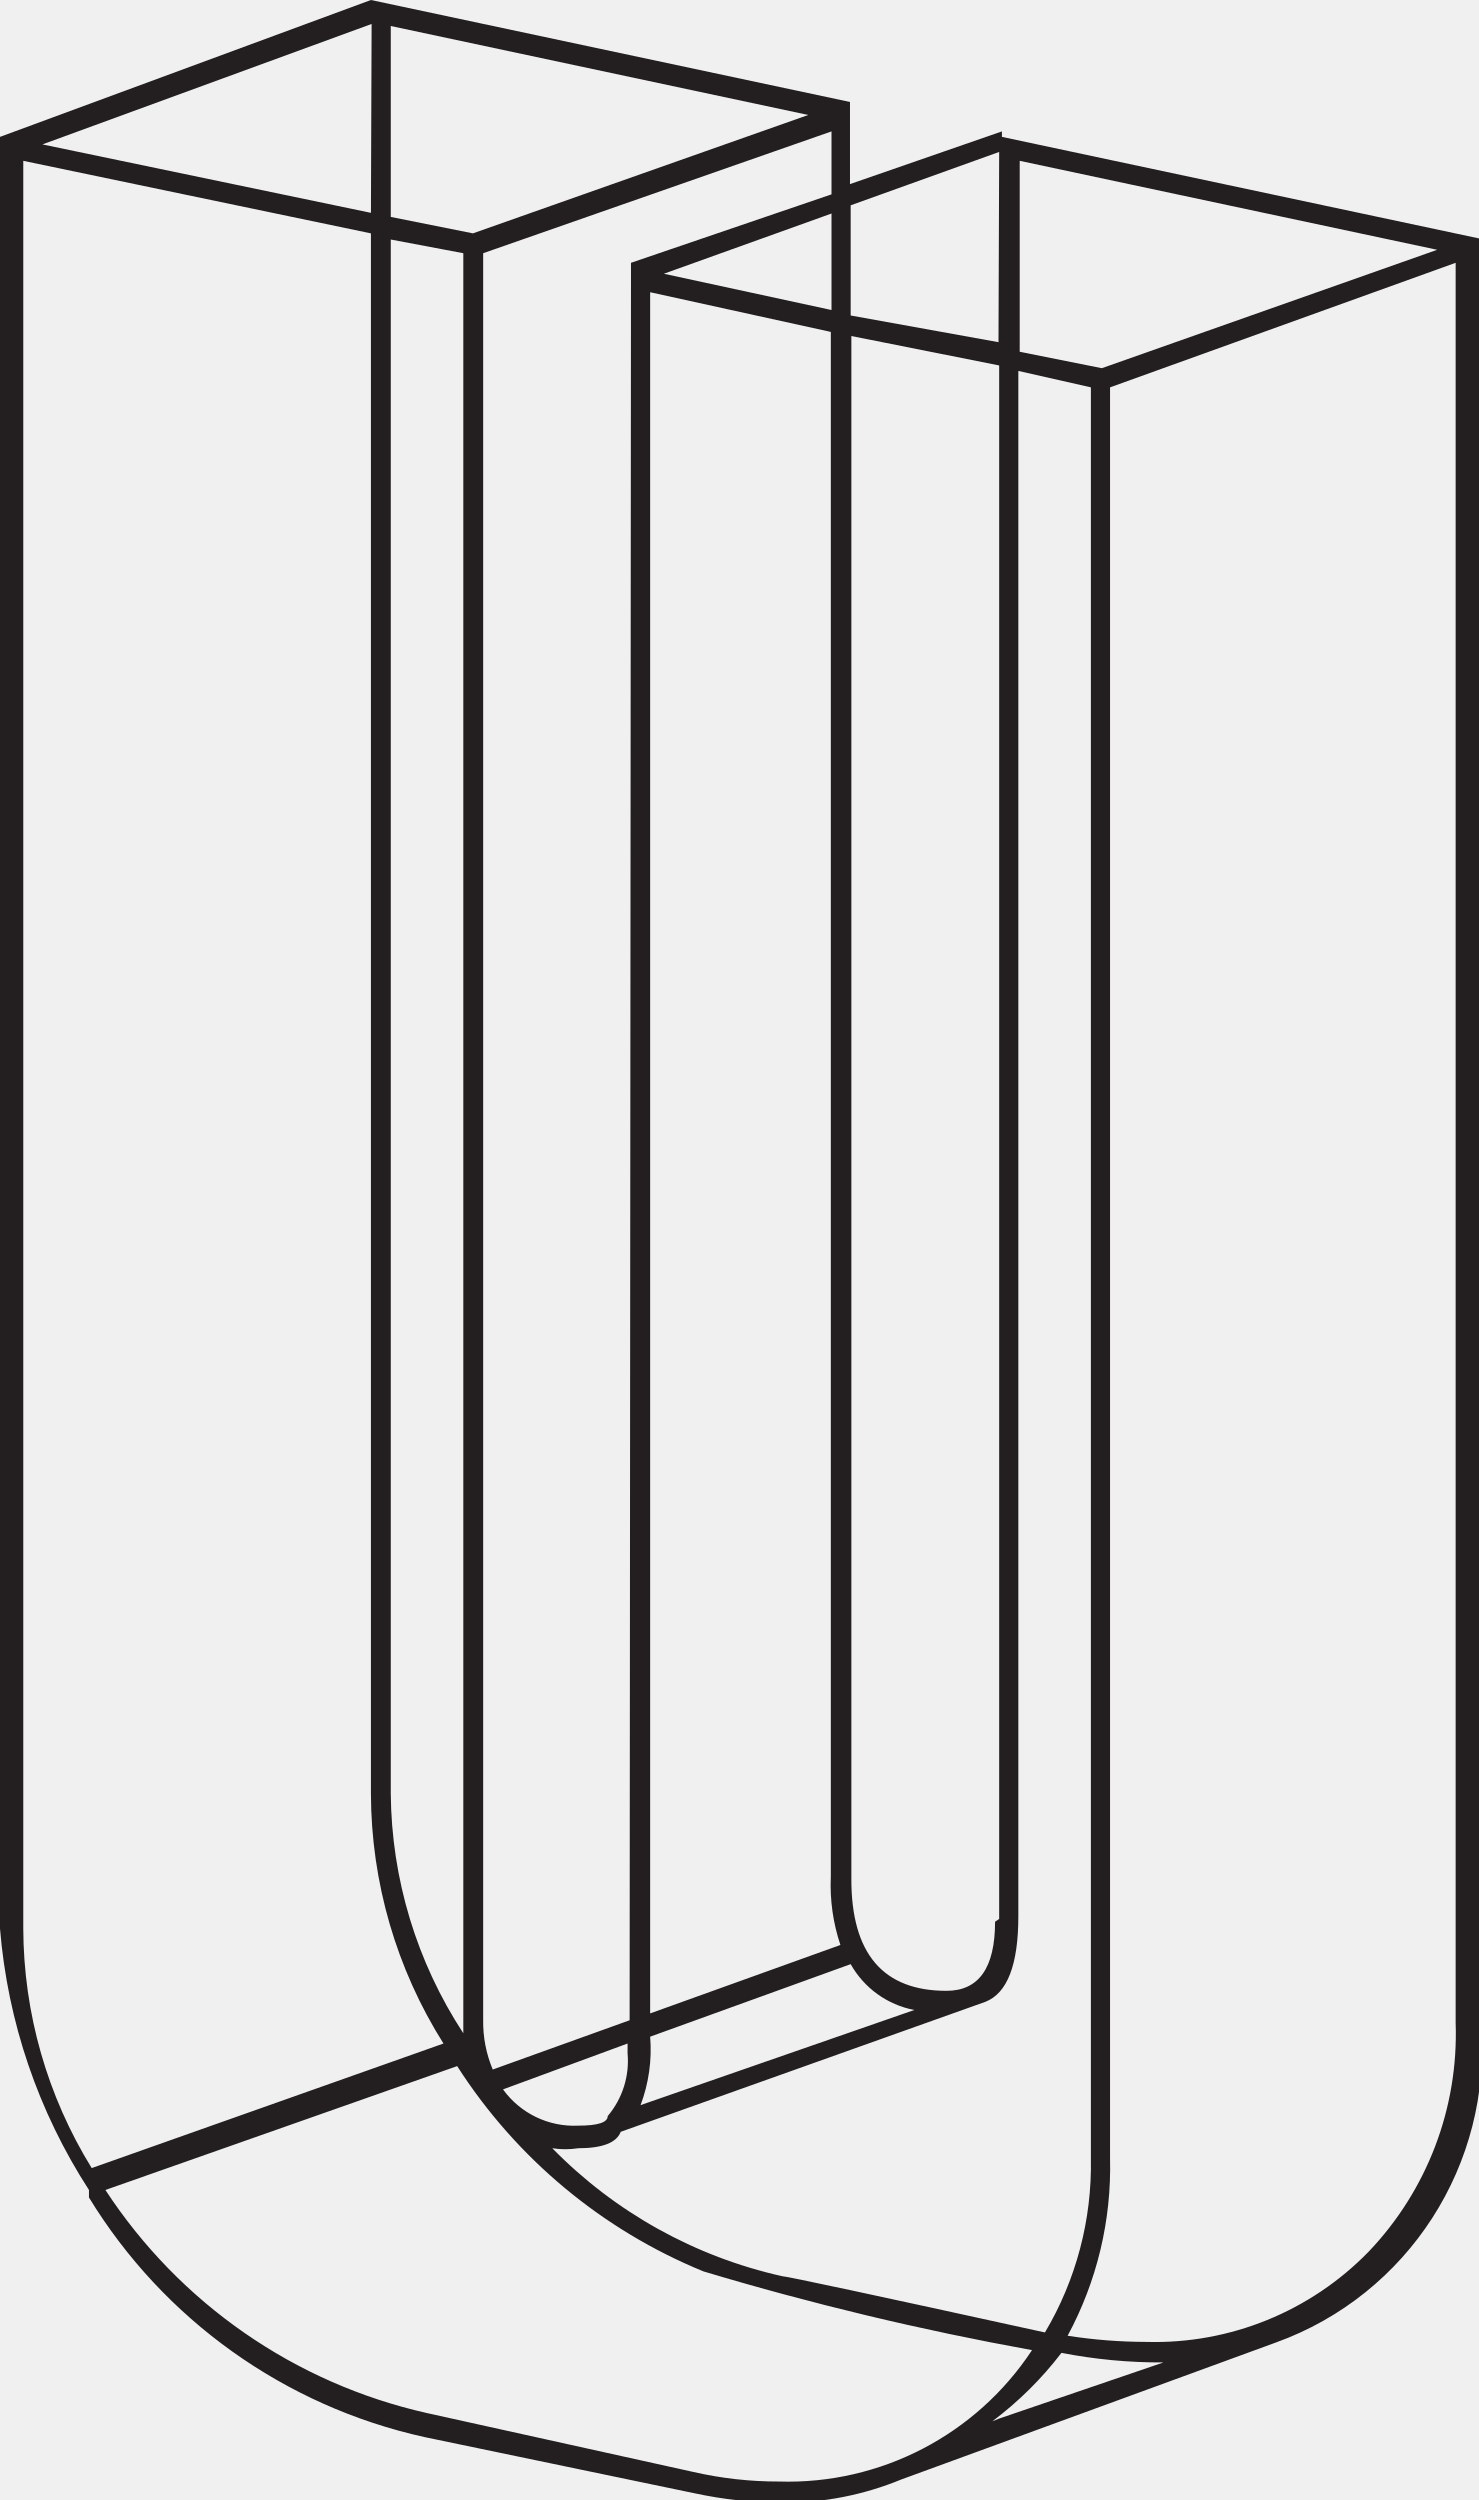
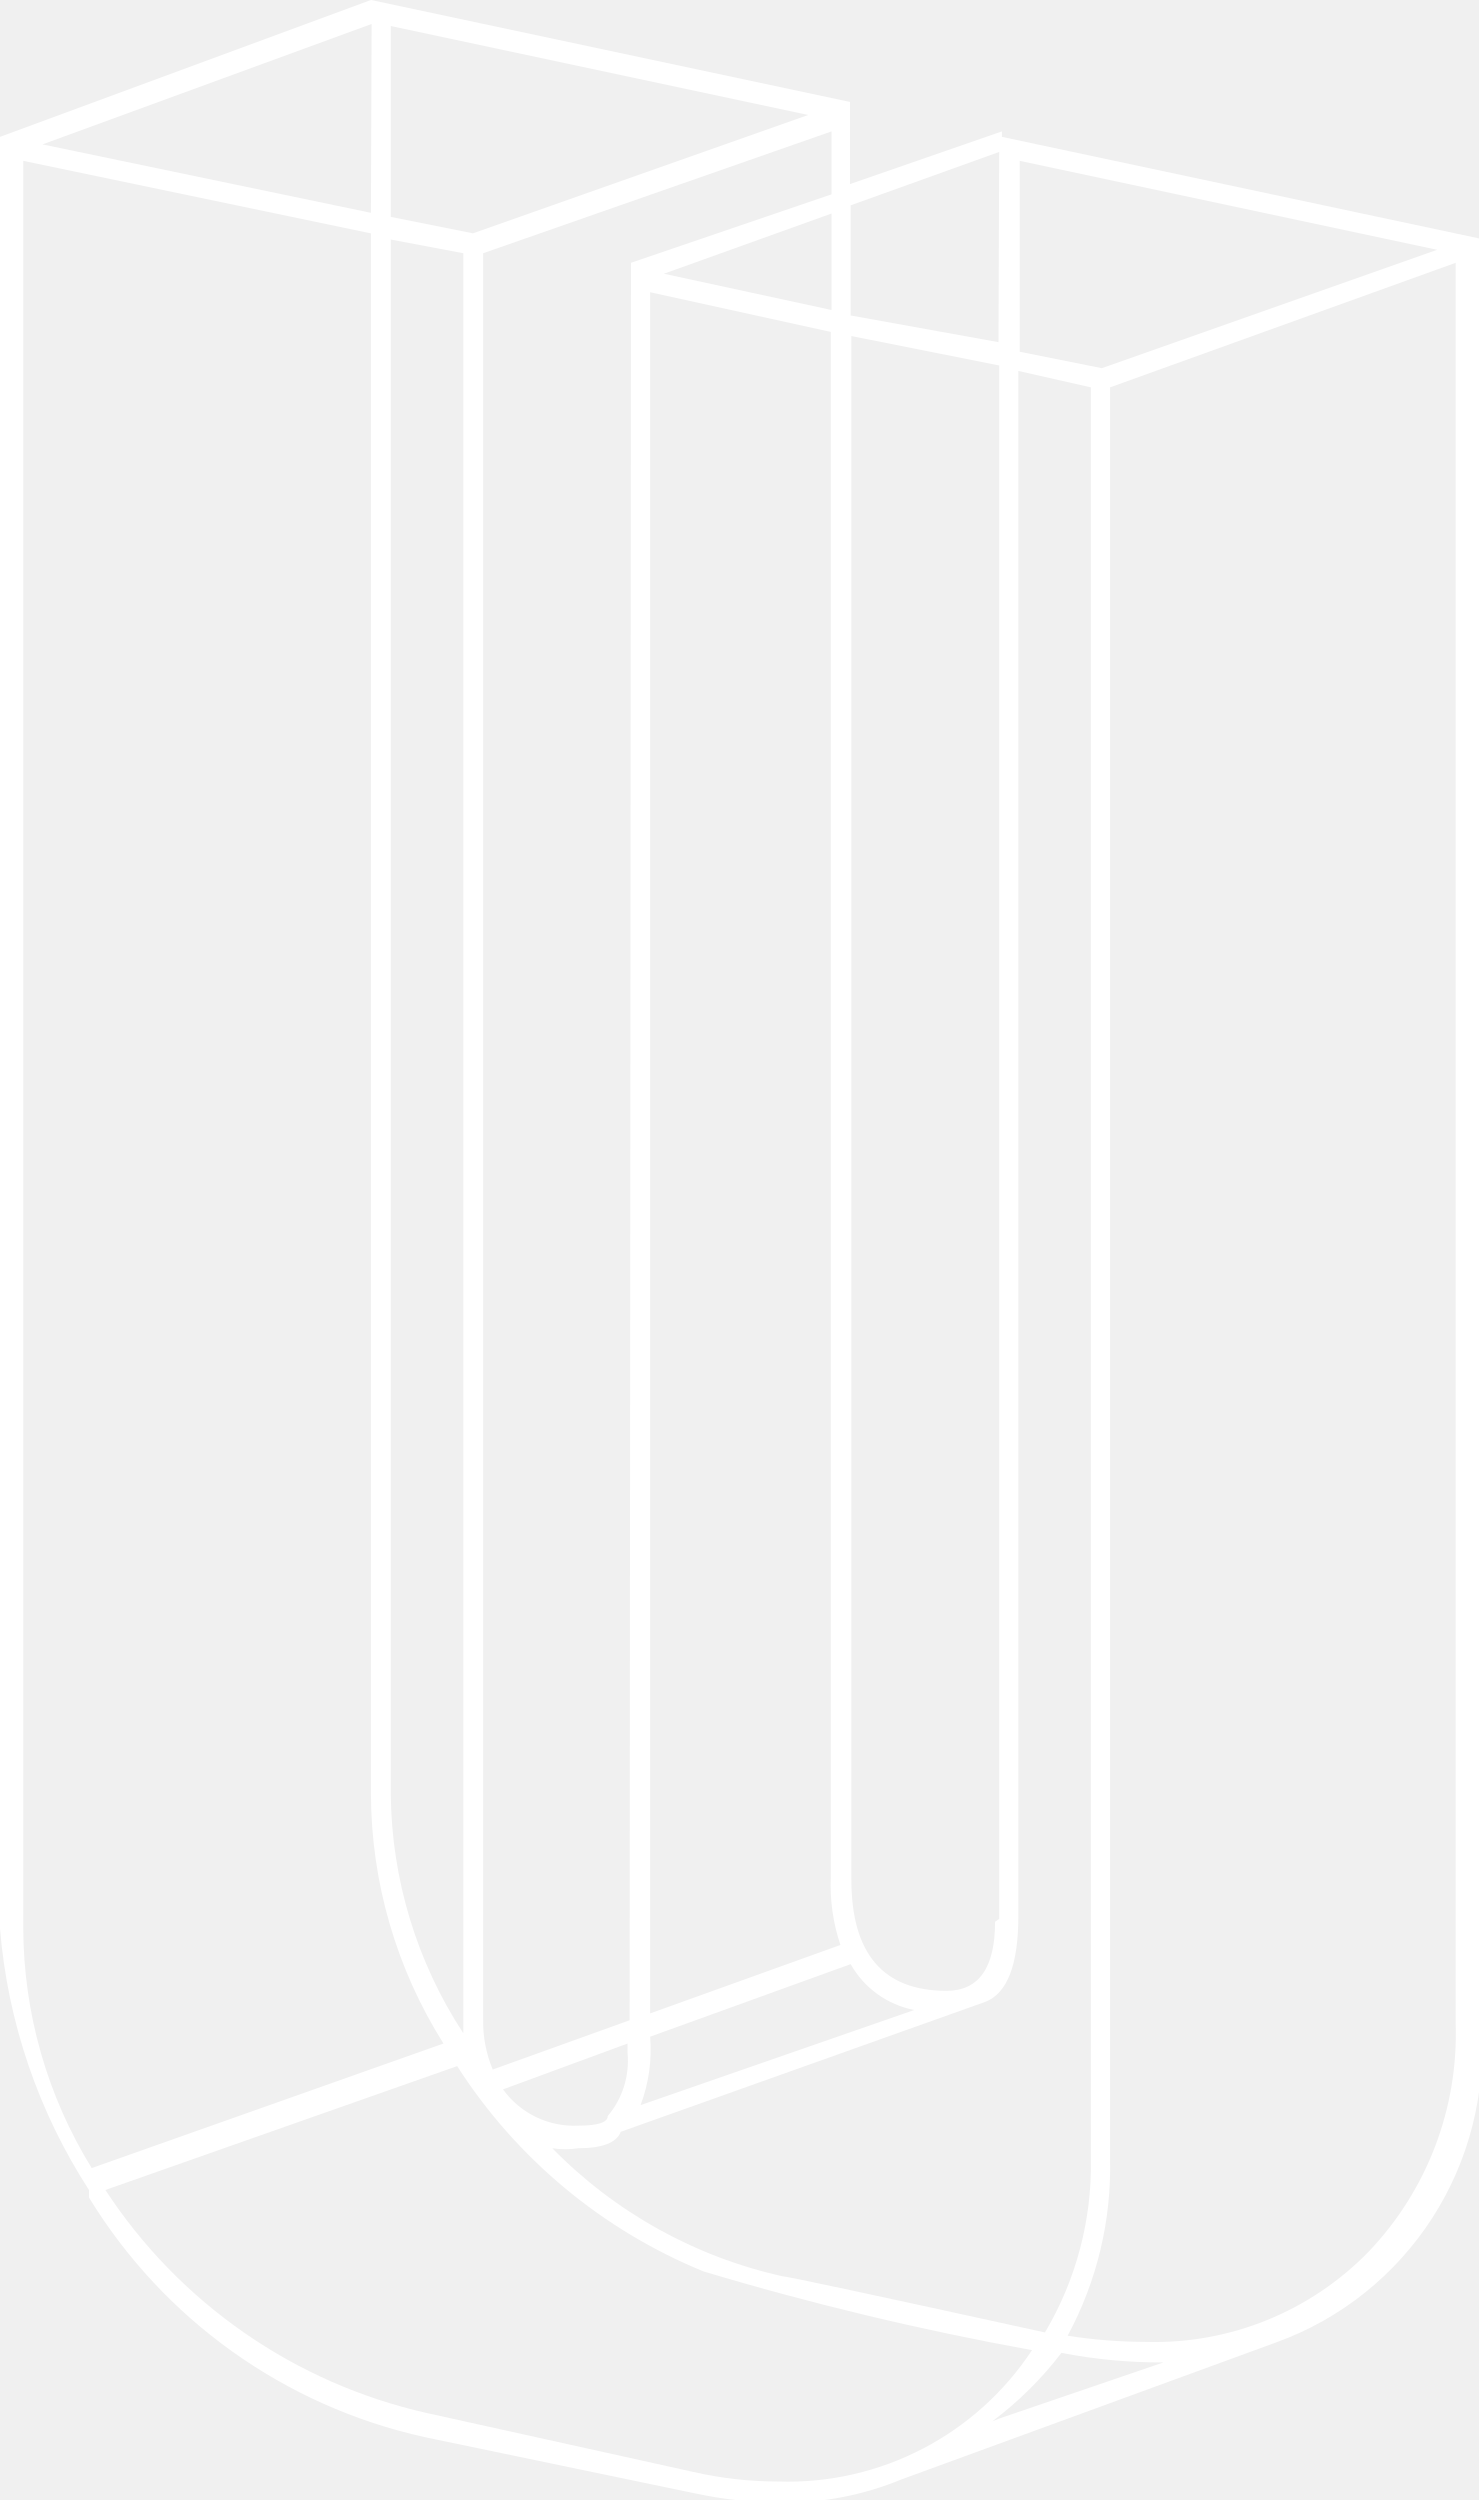
<svg xmlns="http://www.w3.org/2000/svg" viewBox="0 0 21.6 36.53">
  <defs>
-     <style>.cls-1{fill:#231f20;}</style>
+     <style>.cls-1{fill:#ffffff;}</style>
  </defs>
  <g id="Layer_2" data-name="Layer 2">
    <g id="Layer_1-2" data-name="Layer 1">
      <path class="cls-1" d="M14.64,1.92V2l7,1.49V29.57a4.56,4.56,0,0,1-3,4.66v0l-5.47,2v0a4.5,4.5,0,0,1-1.73.34,6.17,6.17,0,0,1-1.3-.14l-3.94-.82a7.69,7.69,0,0,1-4.9-3.5h0V32A8.27,8.27,0,0,1,0,28.18V2H0L5.42,0V0l7,1.49v1.2ZM.34,2.35V28.18a6.71,6.71,0,0,0,1,3.5l5.14-1.82a6.88,6.88,0,0,1-1.06-3.65V3.41Zm5.09-2L.62,2.11l4.8,1ZM1.54,32a7.61,7.61,0,0,0,4.7,3.26l3.89.86a5.55,5.55,0,0,0,1.25.14,4.27,4.27,0,0,0,3.7-1.92,43.79,43.79,0,0,1-4.8-1.15,7.77,7.77,0,0,1-3.6-3ZM11.81,1.68,5.71.38V3.17l1.2.24ZM5.71,26.21a6.49,6.49,0,0,0,1.06,3.5V3.7L5.71,3.5ZM9.22,3.94v-.1l2.93-1V1.92L7.06,3.7V29.52a1.8,1.8,0,0,0,.14.72l2-.72ZM9.17,30v-.14l-1.82.67a1.28,1.28,0,0,0,1.1.53q.43,0,.43-.14A1.25,1.25,0,0,0,9.17,30Zm6.1,4.08a4.8,4.8,0,0,0,.67-2.54V5.66l-1.06-.24V28q0,1.06-.48,1.25v0L9.07,31.15c-.06.16-.27.24-.62.24a1.24,1.24,0,0,1-.38,0,6.77,6.77,0,0,0,3.36,1.87Q11.52,33.26,15.26,34.08ZM12.43,28.7,9.5,29.76a2.3,2.3,0,0,1-.14,1l4-1.39A1.36,1.36,0,0,1,12.43,28.7ZM9.5,4.27V29.42l2.78-1a2.75,2.75,0,0,1-.14-1V4.85ZM9.7,4l2.45.53V3.12Zm4.9-1.78L12.43,3V4.61L14.59,5Zm0,25.82,0-22.7-2.16-.43V27.46q0,1.63,1.39,1.63Q14.54,29.09,14.54,28.08Zm0,7.3,2.4-.82a7.59,7.59,0,0,1-1.49-.14A5.19,5.19,0,0,1,14.5,35.38ZM21,3.65l-6.1-1.3V5.14l1.2.24ZM16.75,34.22A4.36,4.36,0,0,0,20,32.9a4.61,4.61,0,0,0,1.27-3.34V3.84L16.22,5.66V31.54a5.18,5.18,0,0,1-.62,2.59A7.55,7.55,0,0,0,16.75,34.22Z" />
    </g>
  </g>
</svg>
